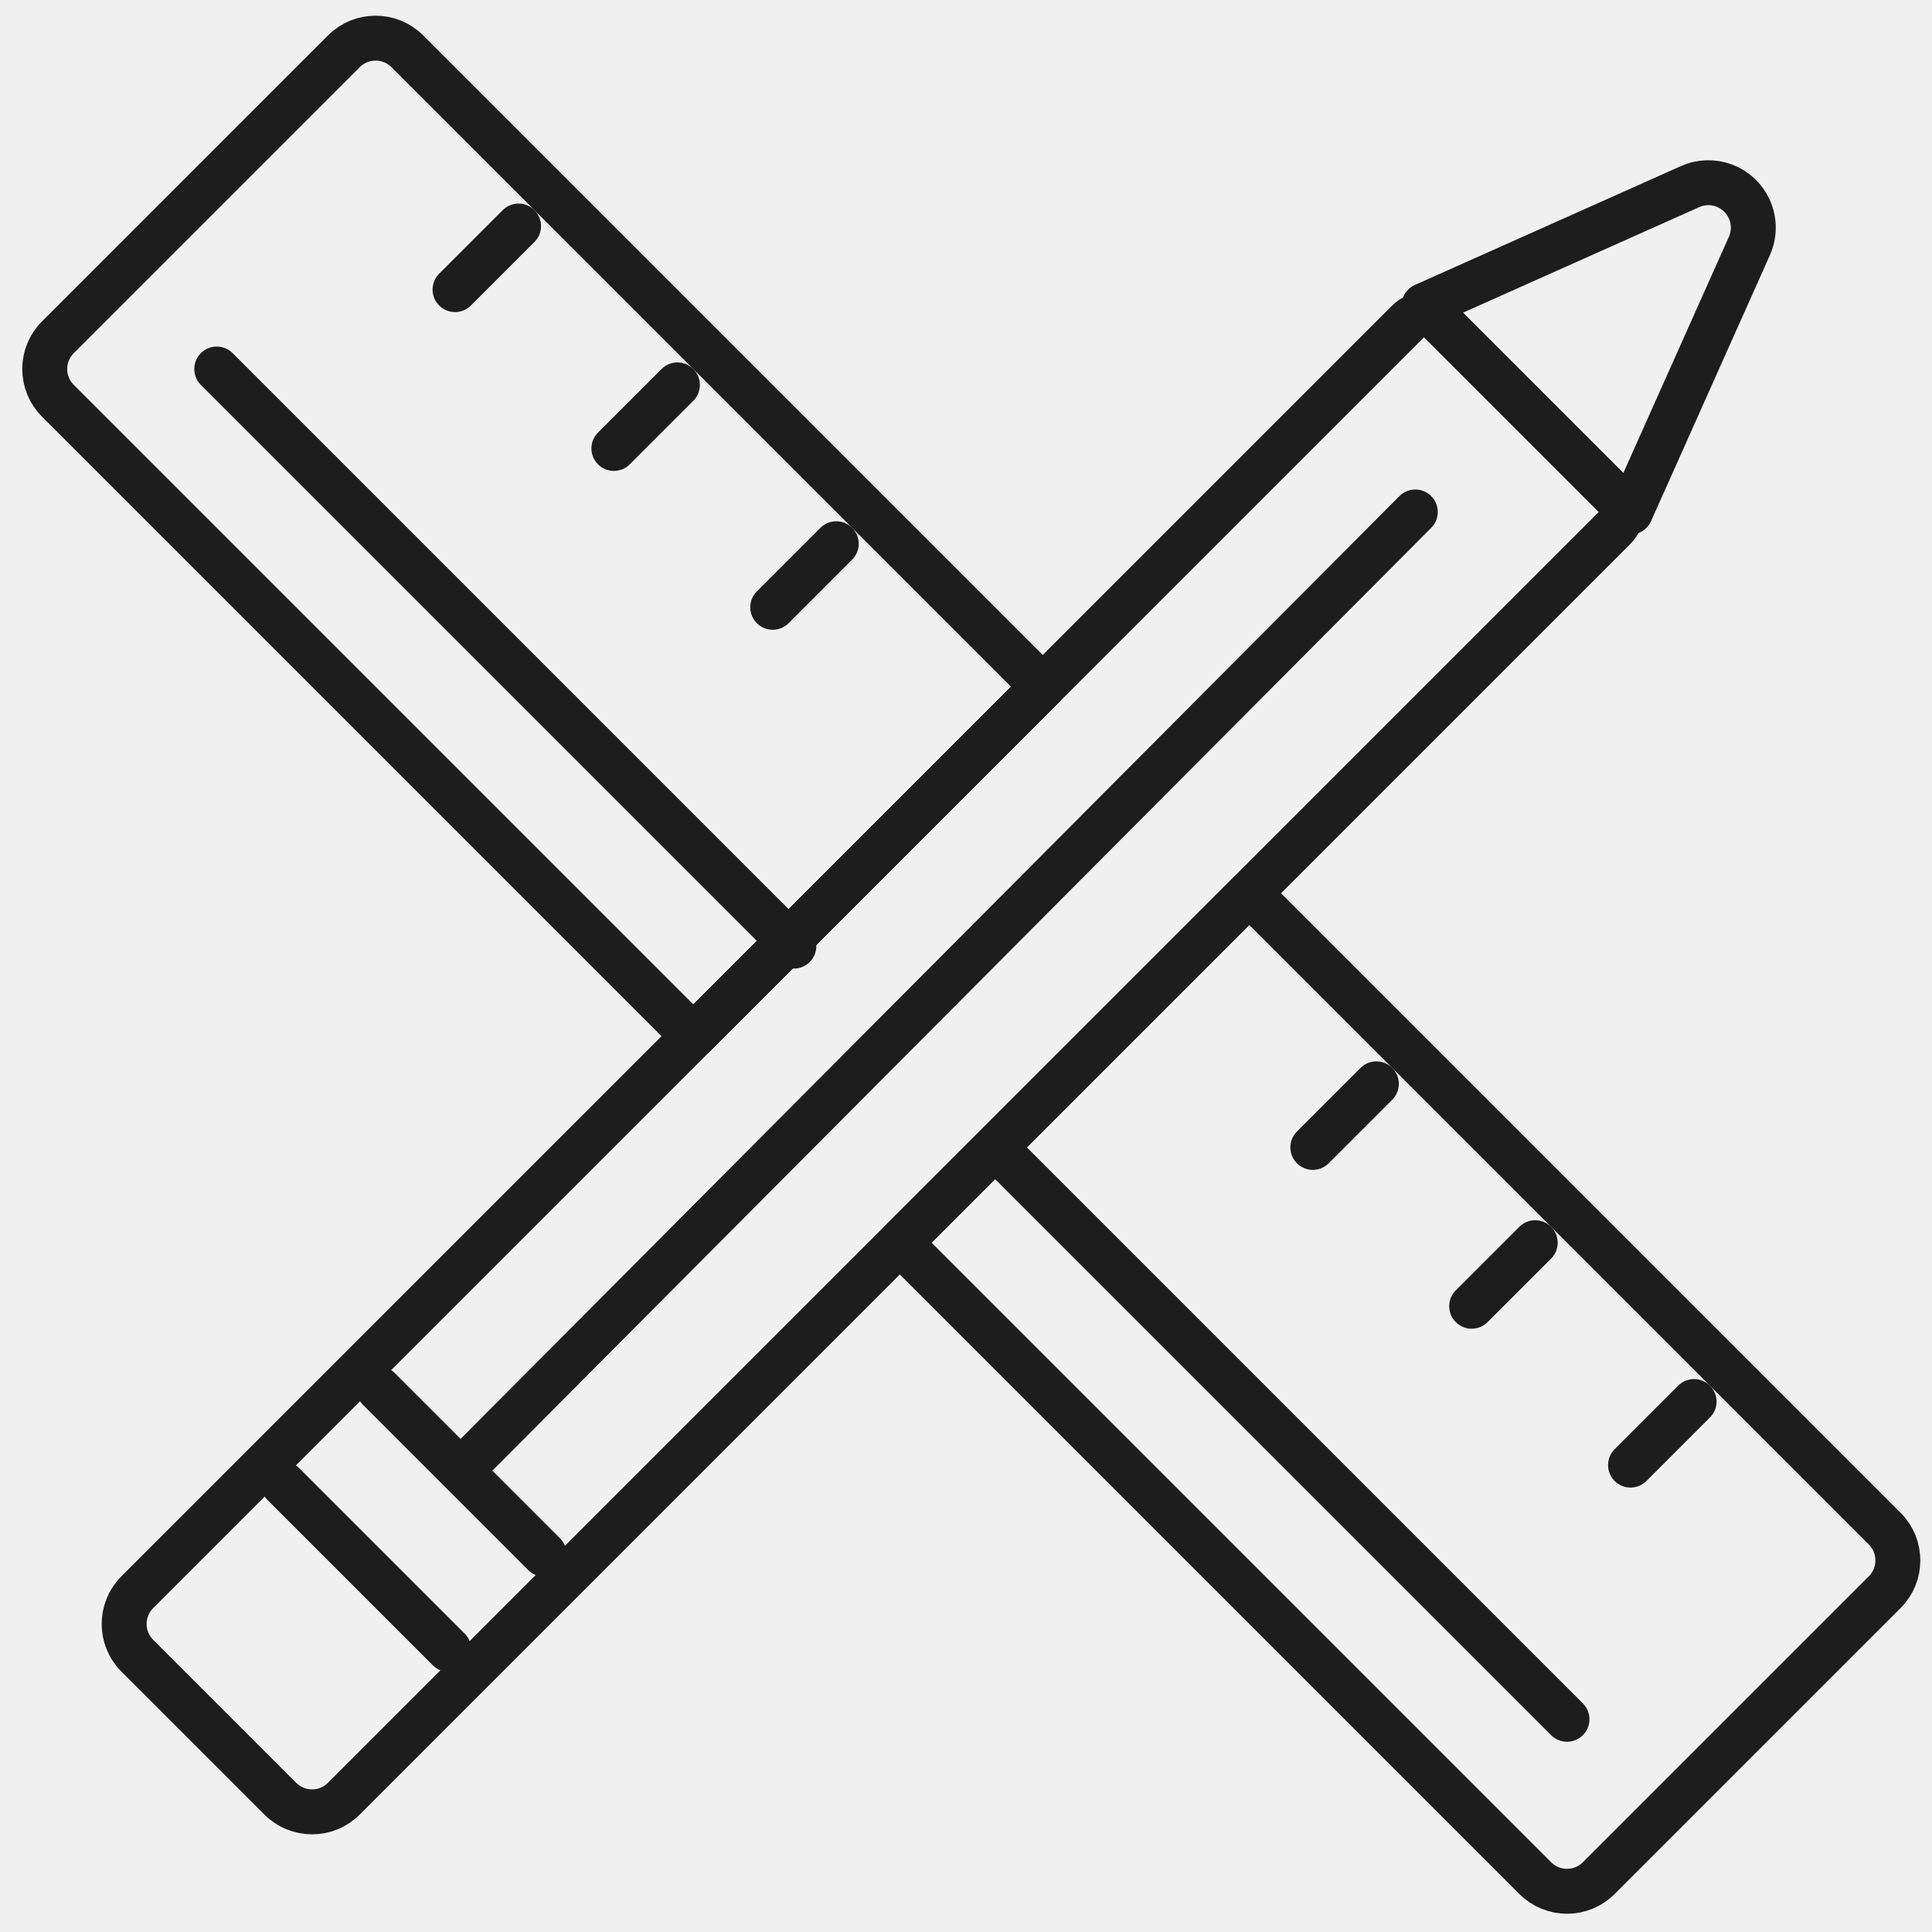
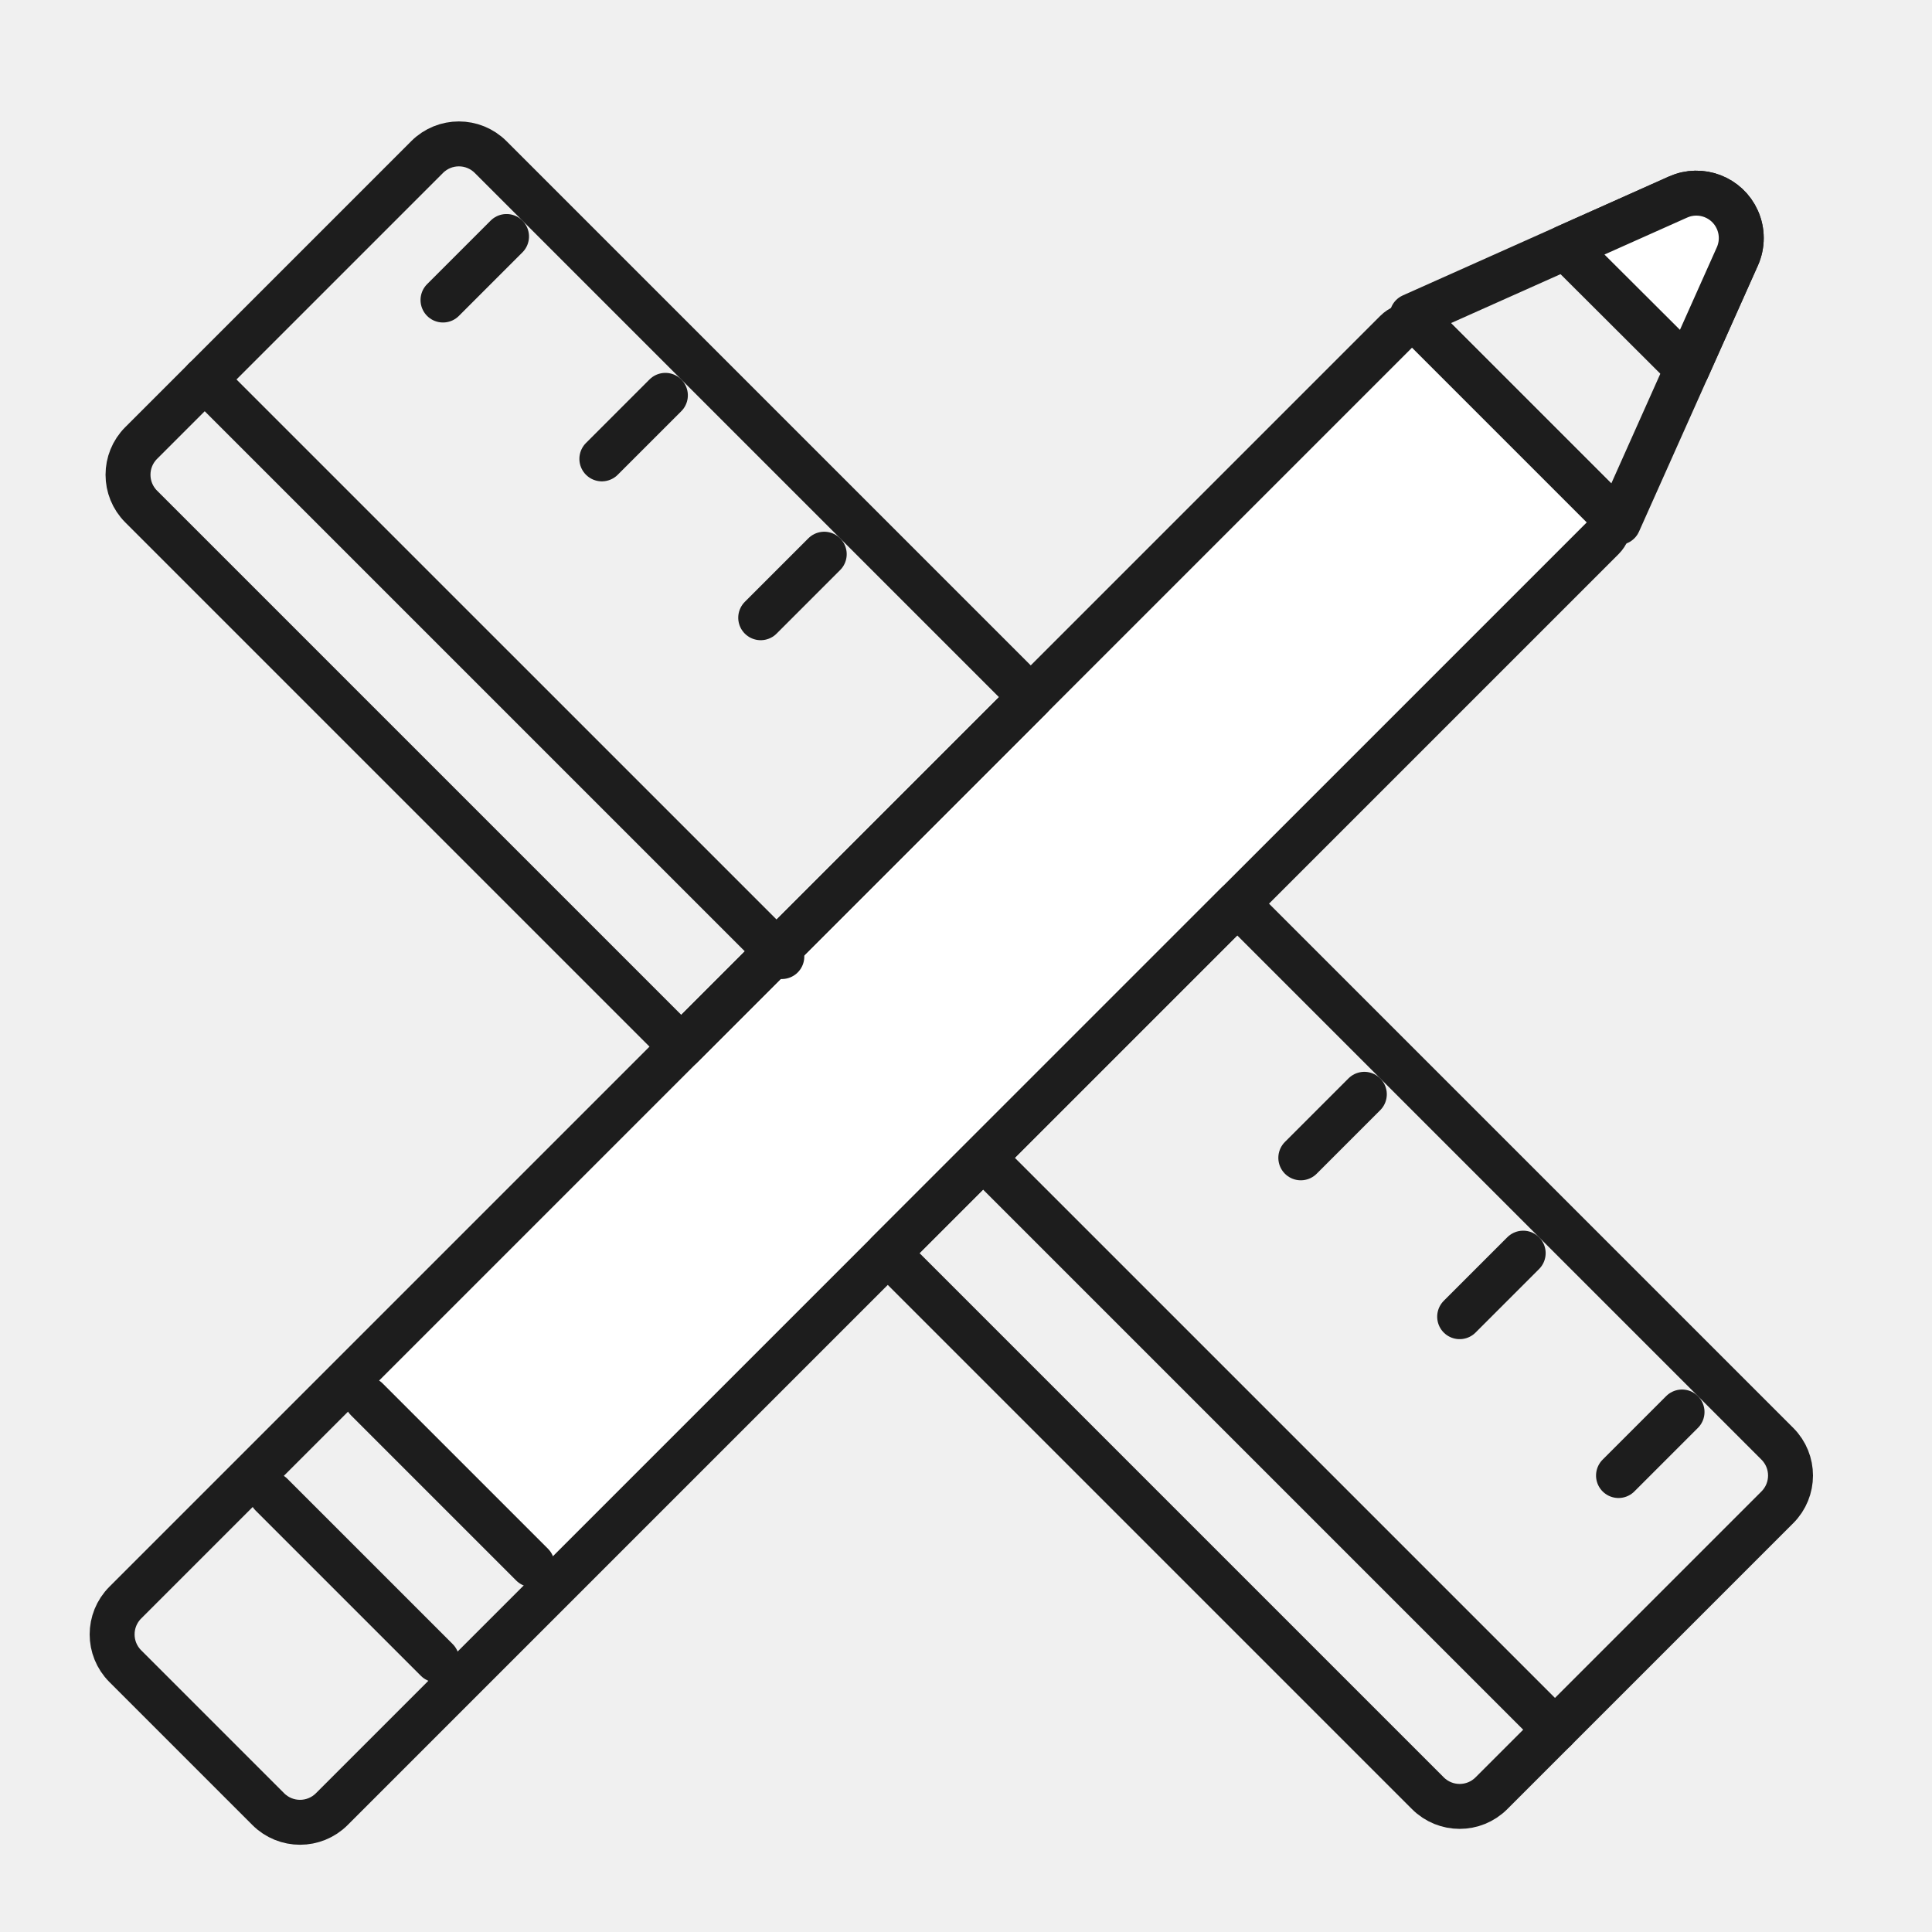
<svg xmlns="http://www.w3.org/2000/svg" width="86px" height="86px" viewBox="0 0 86 86" version="1.1">
-   <g id="howto_gray_icon" stroke="none" stroke-width="1" fill="none" fill-rule="evenodd" stroke-linecap="round">
-     <g id="Group" transform="translate(43.58936, 42.58936) rotate(-315) translate(-43.58936, -42.58936) translate(-4.910642, -5.910642)" stroke="#1D1D1D" stroke-linejoin="round" stroke-width="2">
-       <path d="M50.368,1.886 L55,14 L42,14 L46.632,1.886 C47.026,0.854 48.183,0.337 49.214,0.732 C49.745,0.935 50.165,1.355 50.368,1.886 Z" id="Triangle" />
-       <path d="M2,38 L42,38 L42,60 L2,60 C0.895,60 1.3527075e-16,59.105 0,58 L-2.22044605e-16,40 C-3.57315355e-16,38.895 0.895,38 2,38 Z" id="Rectangle" />
-       <path d="M57,38 L97,38 L97,60 L57,60 C55.895,60 55,59.105 55,58 L55,40 C55,38.895 55.895,38 57,38 Z" id="Rectangle-Copy-3" transform="translate(76, 49) scale(-1, 1) translate(-76, -49) " />
-       <path d="M43,14 L54,14 C54.552,14 55,14.448 55,15 L55,95 C55,96.105 54.105,97 53,97 L44,97 C42.895,97 42,96.105 42,95 L42,15 C42,14.448 42.448,14 43,14 Z" id="Rectangle" />
-       <path d="M43.203,87 L53.61,87" id="Line-8" />
-       <path d="M43.203,81 L53.61,81" id="Line-8-Copy-3" />
-       <path d="M6,54 L42.33,54" id="Line-8-Copy" />
-       <path d="M55.872,54 L91,54" id="Line-8-Copy-2" />
-       <path d="M11,40 L11,44" id="Line-9" />
-       <path d="M21,40 L21,44" id="Line-9-Copy" />
-       <path d="M31,40 L31,44" id="Line-9-Copy-2" />
-       <path d="M65,40 L65,44" id="Line-9-Copy-5" />
-       <path d="M75,40 L75,44" id="Line-9-Copy-4" />
-       <path d="M85,40 L85,44" id="Line-9-Copy-3" />
+   <g id="category-how-to-and-style" stroke="none" stroke-width="1" fill="none" fill-rule="evenodd">
+     <g id="Group" transform="translate(43.05382, 43.05382) rotate(-315) translate(-43.05382, -43.05382) translate(0.553824, -5.446176)">
+       <path d="M44.368,1.886 L49,14 L36,14 L40.632,1.886 C41.026,0.854 42.183,0.337 43.214,0.732 C43.745,0.935 44.165,1.355 44.368,1.886 Z" id="Triangle" stroke="#1D1D1D" stroke-width="2" stroke-linecap="round" stroke-linejoin="round" />
+       <path d="M44.368,1.886 L46.324,7.002 L38.672,7.012 L40.632,1.886 C41.026,0.854 42.183,0.337 43.214,0.732 C43.745,0.935 44.165,1.355 44.368,1.886 Z" id="Triangle-Copy" stroke="#1D1D1D" stroke-width="2" fill="#FFFFFF" stroke-linecap="round" stroke-linejoin="round" />
+       <path d="M37,14 L48,14 C48.552,14 49,14.448 49,15 L49,79 C49,80.105 48.105,81 47,81 L38,81 C36.895,81 36,80.105 36,79 L36,15 C36,14.448 36.448,14 37,14 Z" id="Rectangle-Copy" fill="#FFFFFF" />
+       <path d="M2,38 L36,38 L36,60 L2,60 C0.895,60 1.81912467e-12,59.105 1.8189894e-12,58 L1.8189894e-12,40 C1.81885413e-12,38.895 0.895,38 2,38 Z" id="Rectangle" stroke="#1D1D1D" stroke-width="2" stroke-linecap="round" stroke-linejoin="round" />
+       <path d="M51,38 L85,38 L85,60 L51,60 C49.895,60 49,59.105 49,58 L49,40 C49,38.895 49.895,38 51,38 Z" id="Rectangle-Copy-3" stroke="#1D1D1D" stroke-width="2" stroke-linecap="round" stroke-linejoin="round" transform="translate(67, 49) scale(-1, 1) translate(-67, -49) " />
+       <path d="M37,14 L48,14 C48.552,14 49,14.448 49,15 L49,95 C49,96.105 48.105,97 47,97 L38,97 C36.895,97 36,96.105 36,95 L36,15 C36,14.448 36.448,14 37,14 Z" id="Rectangle" stroke="#1D1D1D" stroke-width="2" stroke-linecap="round" stroke-linejoin="round" />
+       <path d="M37.203,87 L47.61,87" id="Line-8" stroke="#1D1D1D" stroke-width="2" stroke-linecap="round" stroke-linejoin="round" />
+       <path d="M37.203,81 L47.61,81" id="Line-8-Copy-3" stroke="#1D1D1D" stroke-width="2" stroke-linecap="round" stroke-linejoin="round" />
+       <path d="M-3.63797881e-12,54 L36.33,54" id="Line-8-Copy" stroke="#1D1D1D" stroke-width="2" stroke-linecap="round" stroke-linejoin="round" />
+       <path d="M49.872,54 L85,54" id="Line-8-Copy-2" stroke="#1D1D1D" stroke-width="2" stroke-linecap="round" stroke-linejoin="round" />
+       <path d="M5,40 L5,44" id="Line-9" stroke="#1D1D1D" stroke-width="2" stroke-linecap="round" stroke-linejoin="round" />
+       <path d="M15,40 L15,44" id="Line-9-Copy" stroke="#1D1D1D" stroke-width="2" stroke-linecap="round" stroke-linejoin="round" />
+       <path d="M25,40 L25,44" id="Line-9-Copy-2" stroke="#1D1D1D" stroke-width="2" stroke-linecap="round" stroke-linejoin="round" />
+       <path d="M59,40 L59,44" id="Line-9-Copy-5" stroke="#1D1D1D" stroke-width="2" stroke-linecap="round" stroke-linejoin="round" />
+       <path d="M69,40 L69,44" id="Line-9-Copy-4" stroke="#1D1D1D" stroke-width="2" stroke-linecap="round" stroke-linejoin="round" />
+       <path d="M79,40 L79,44" id="Line-9-Copy-3" stroke="#1D1D1D" stroke-width="2" stroke-linecap="round" stroke-linejoin="round" />
    </g>
-     <path d="M20.962,65.006 L63,22.79" id="Path-5-Copy" stroke="#1D1D1D" stroke-width="2" />
  </g>
</svg>
